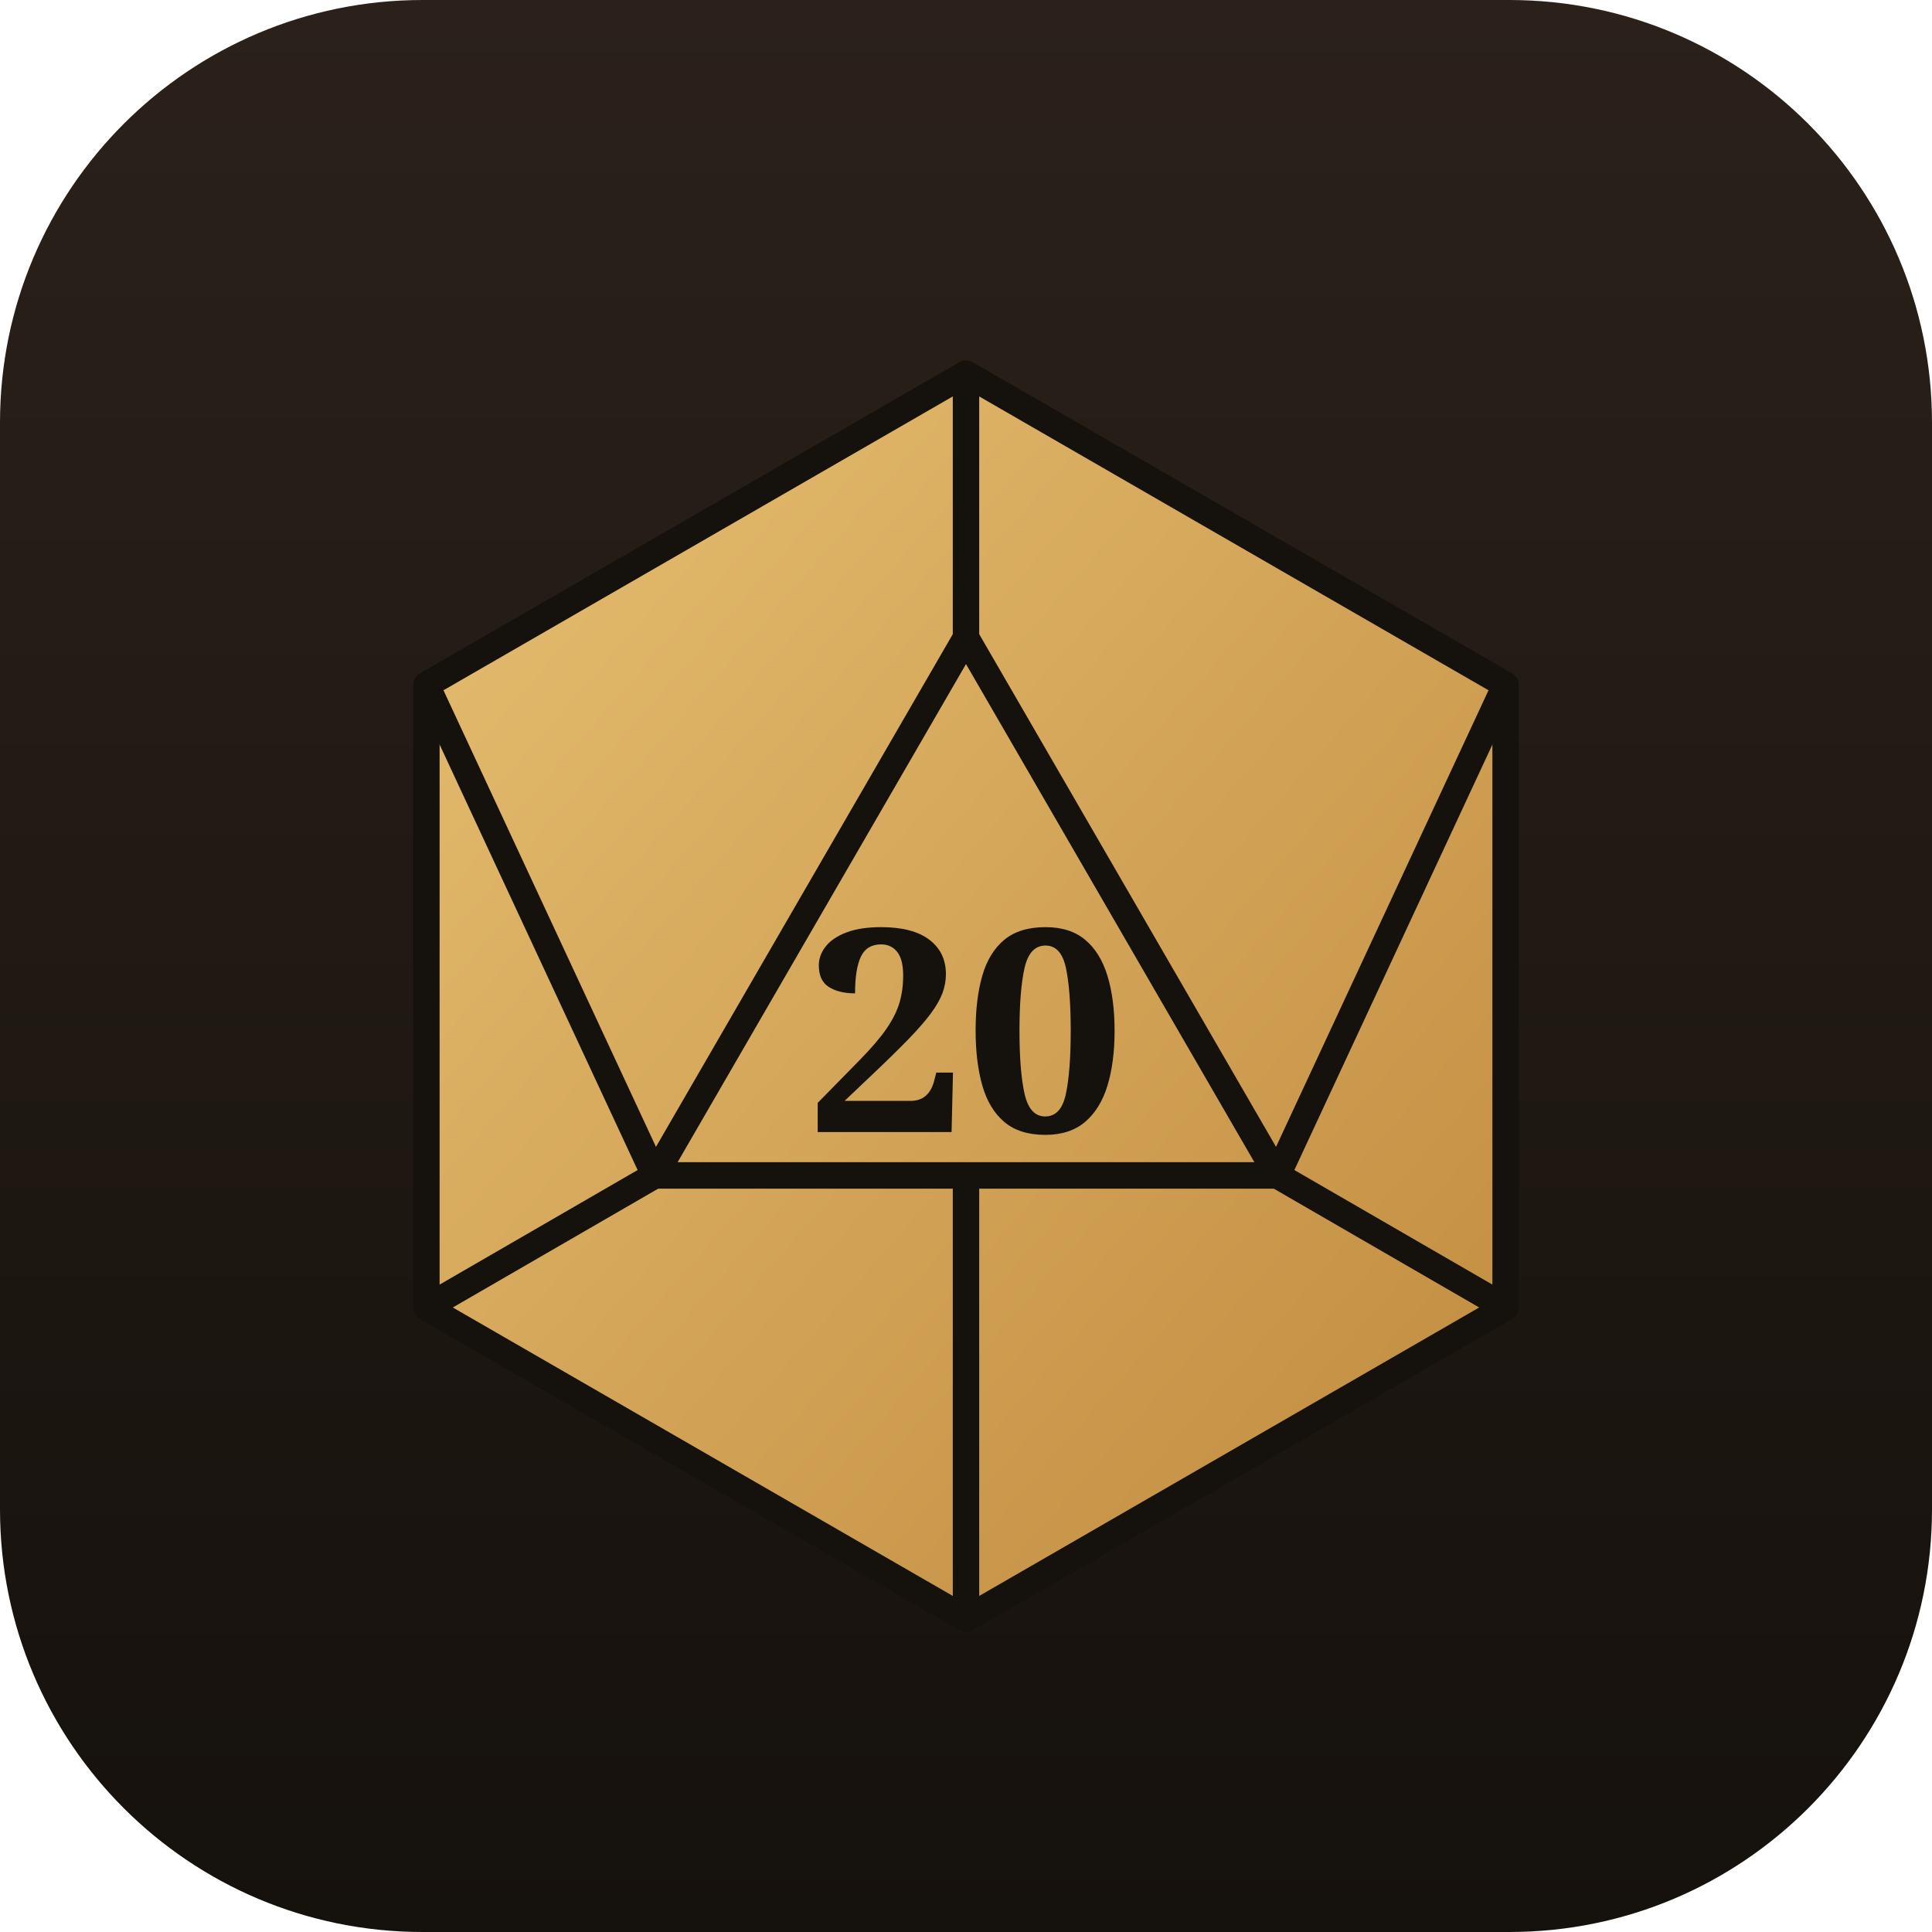
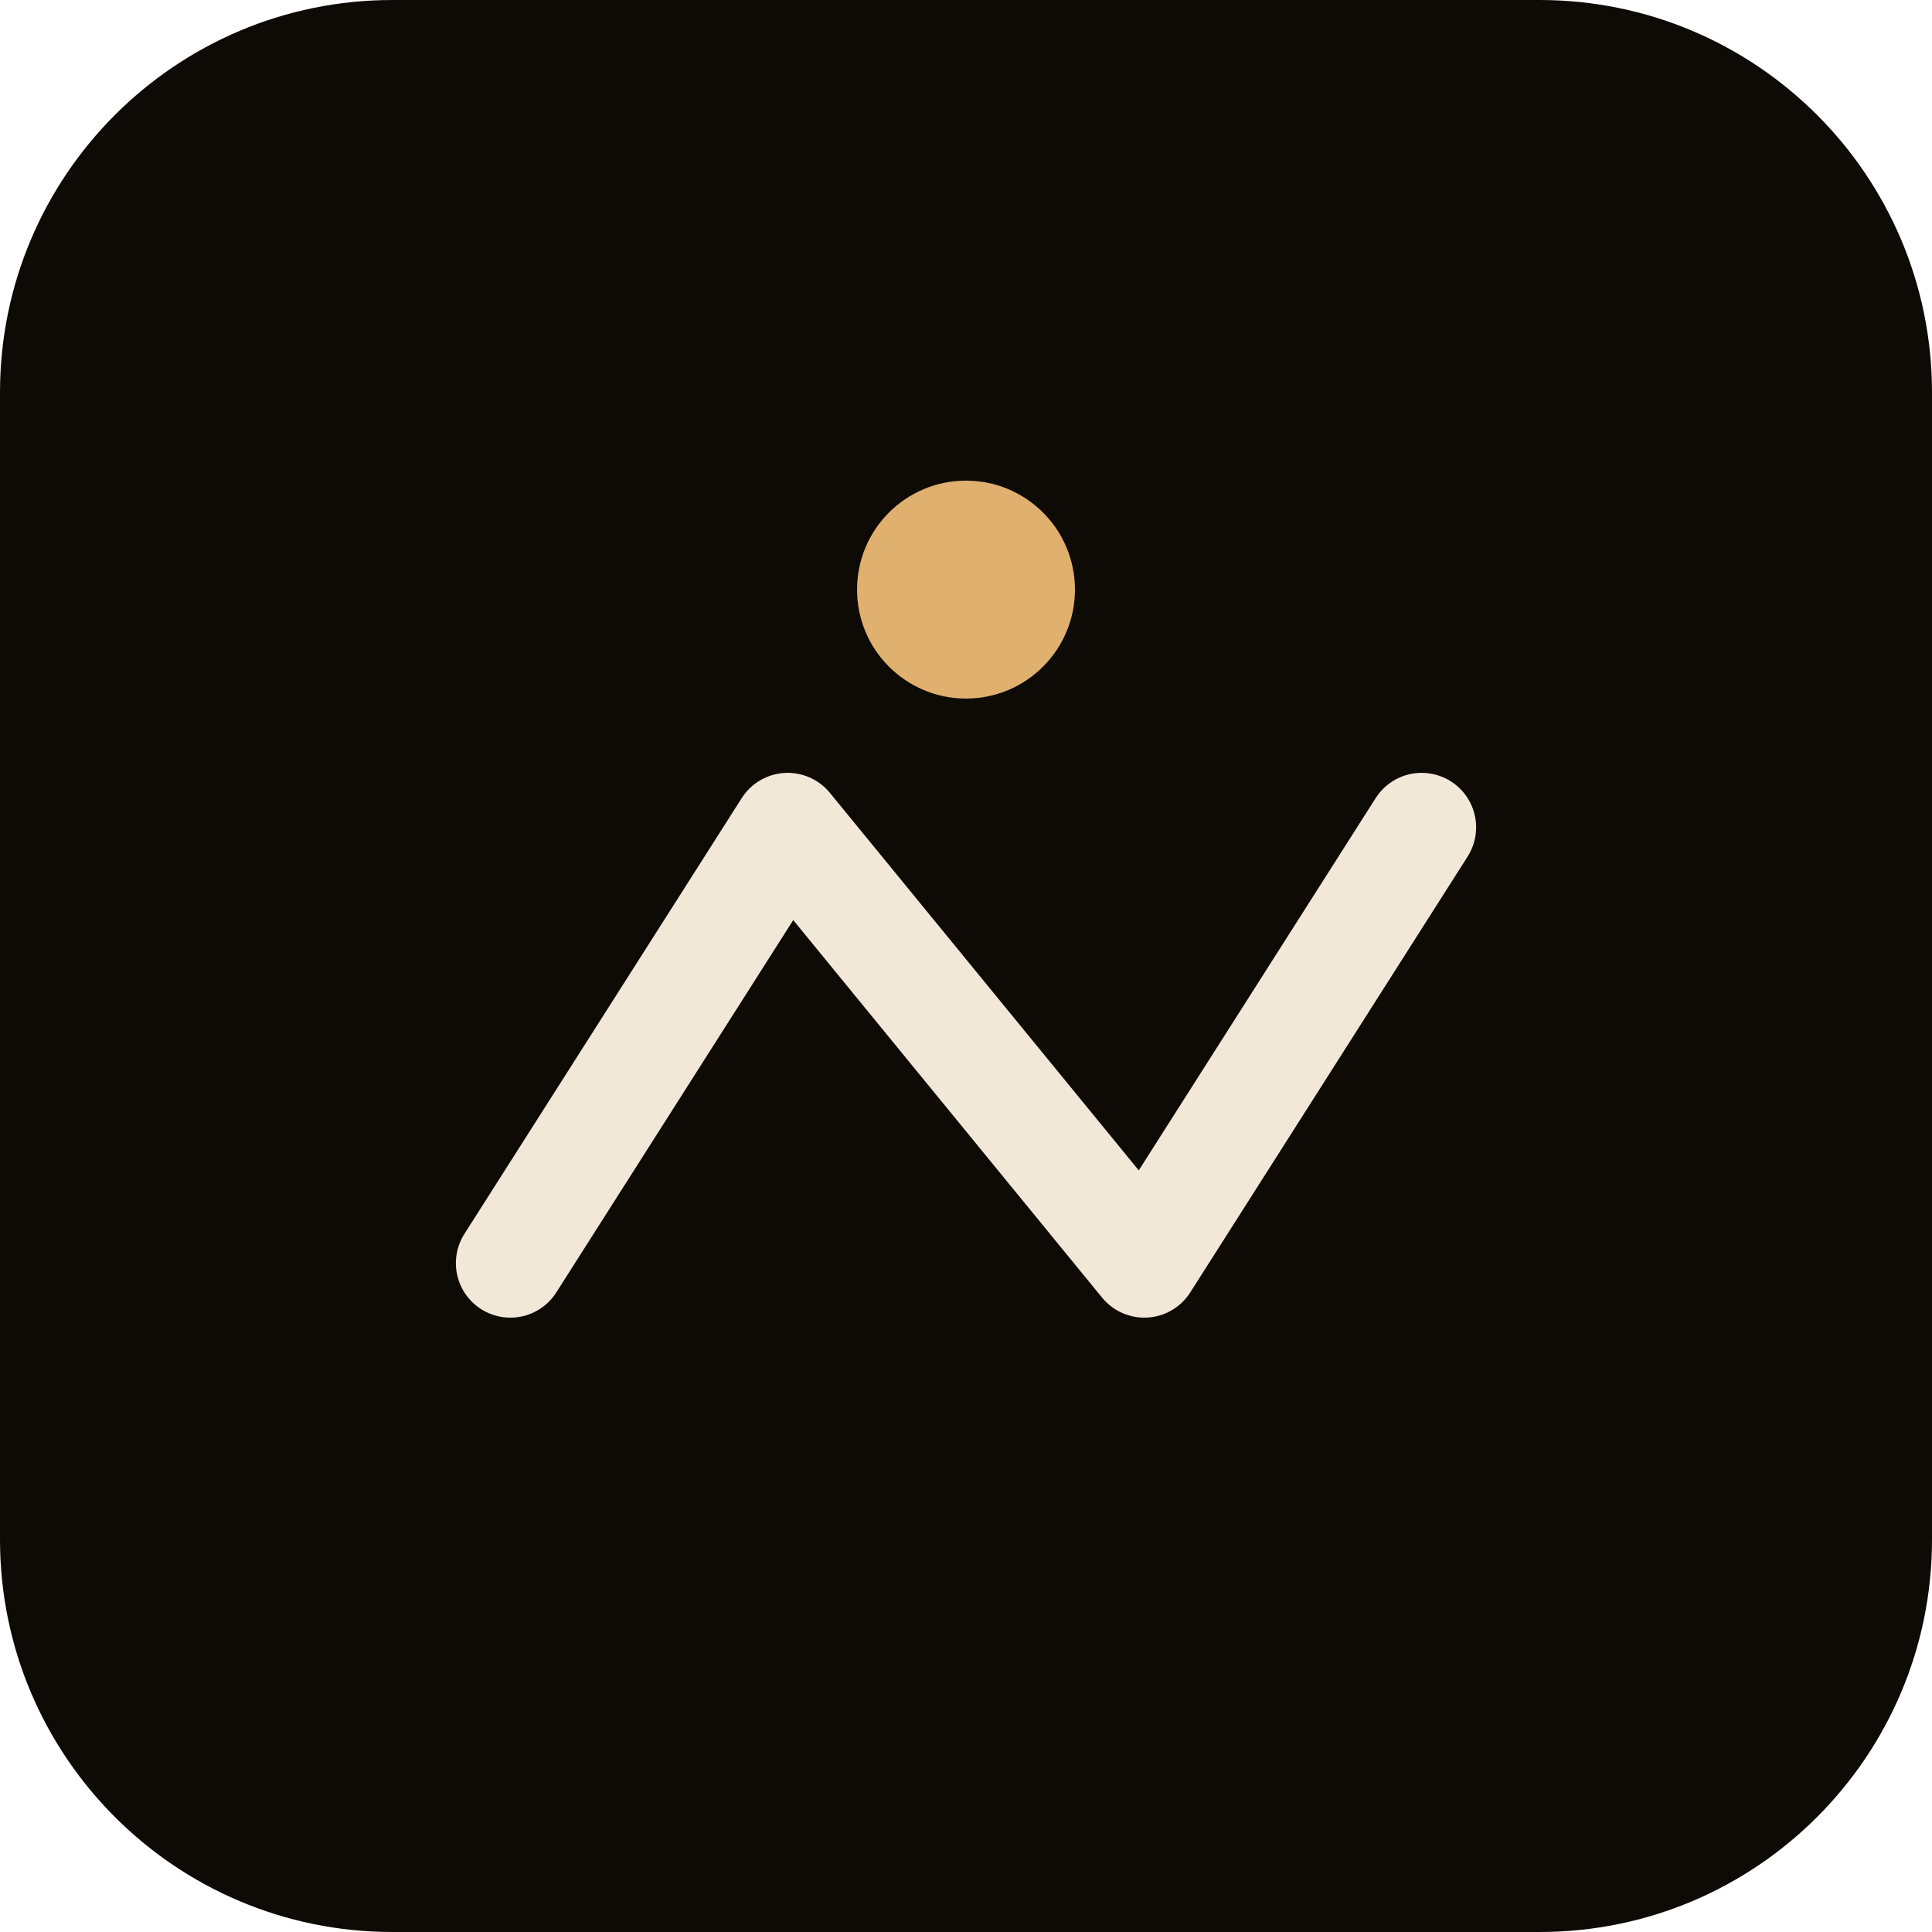
<svg xmlns="http://www.w3.org/2000/svg" viewBox="0 0 1024 1024">
-   <defs>
-     <linearGradient id="bg" x1="0" y1="0" x2="0" y2="1">
-       <stop offset="0" stop-color="#2b211a" />
-       <stop offset="1" stop-color="#15110d" />
-     </linearGradient>
-     <linearGradient id="gold" x1="0" y1="0" x2="1" y2="1">
-       <stop offset="0" stop-color="#e6bf72" />
-       <stop offset="1" stop-color="#c08a3e" />
-     </linearGradient>
-   </defs>
-   <rect width="1024" height="1024" rx="224" fill="url(#bg)" />
-   <g transform="translate(512 528)" stroke="#15110d" stroke-width="14" stroke-linejoin="round">
-     <polygon points="0,-330 286,-165 286,165 0,330 -286,165 -286,-165" fill="url(#gold)" />
-     <polygon points="0,-190 165,95 -165,95" fill="none" />
-     <path d="M0-330V-190M286-165 165 95M-286-165-165 95M286 165 165 95M-286 165-165 95M0 330V95M0 95H165M0 95H-165" fill="none" />
+   <rect width="1024" height="1024" rx="208" fill="#0e0a06" />
+   <g transform="translate(176 176) scale(10.5)">
+     <circle cx="32" cy="13" r="5.5" fill="#e0b06f" />
+     <path d="M9 47L23 25L41 47L55 25" fill="none" stroke="#f2e8d8" stroke-width="5.5" stroke-linejoin="round" stroke-linecap="round" />
  </g>
-   <text x="512" y="600" text-anchor="middle" font-family="Georgia,serif" font-weight="700" font-size="150" fill="#15110d">20</text>
</svg>
